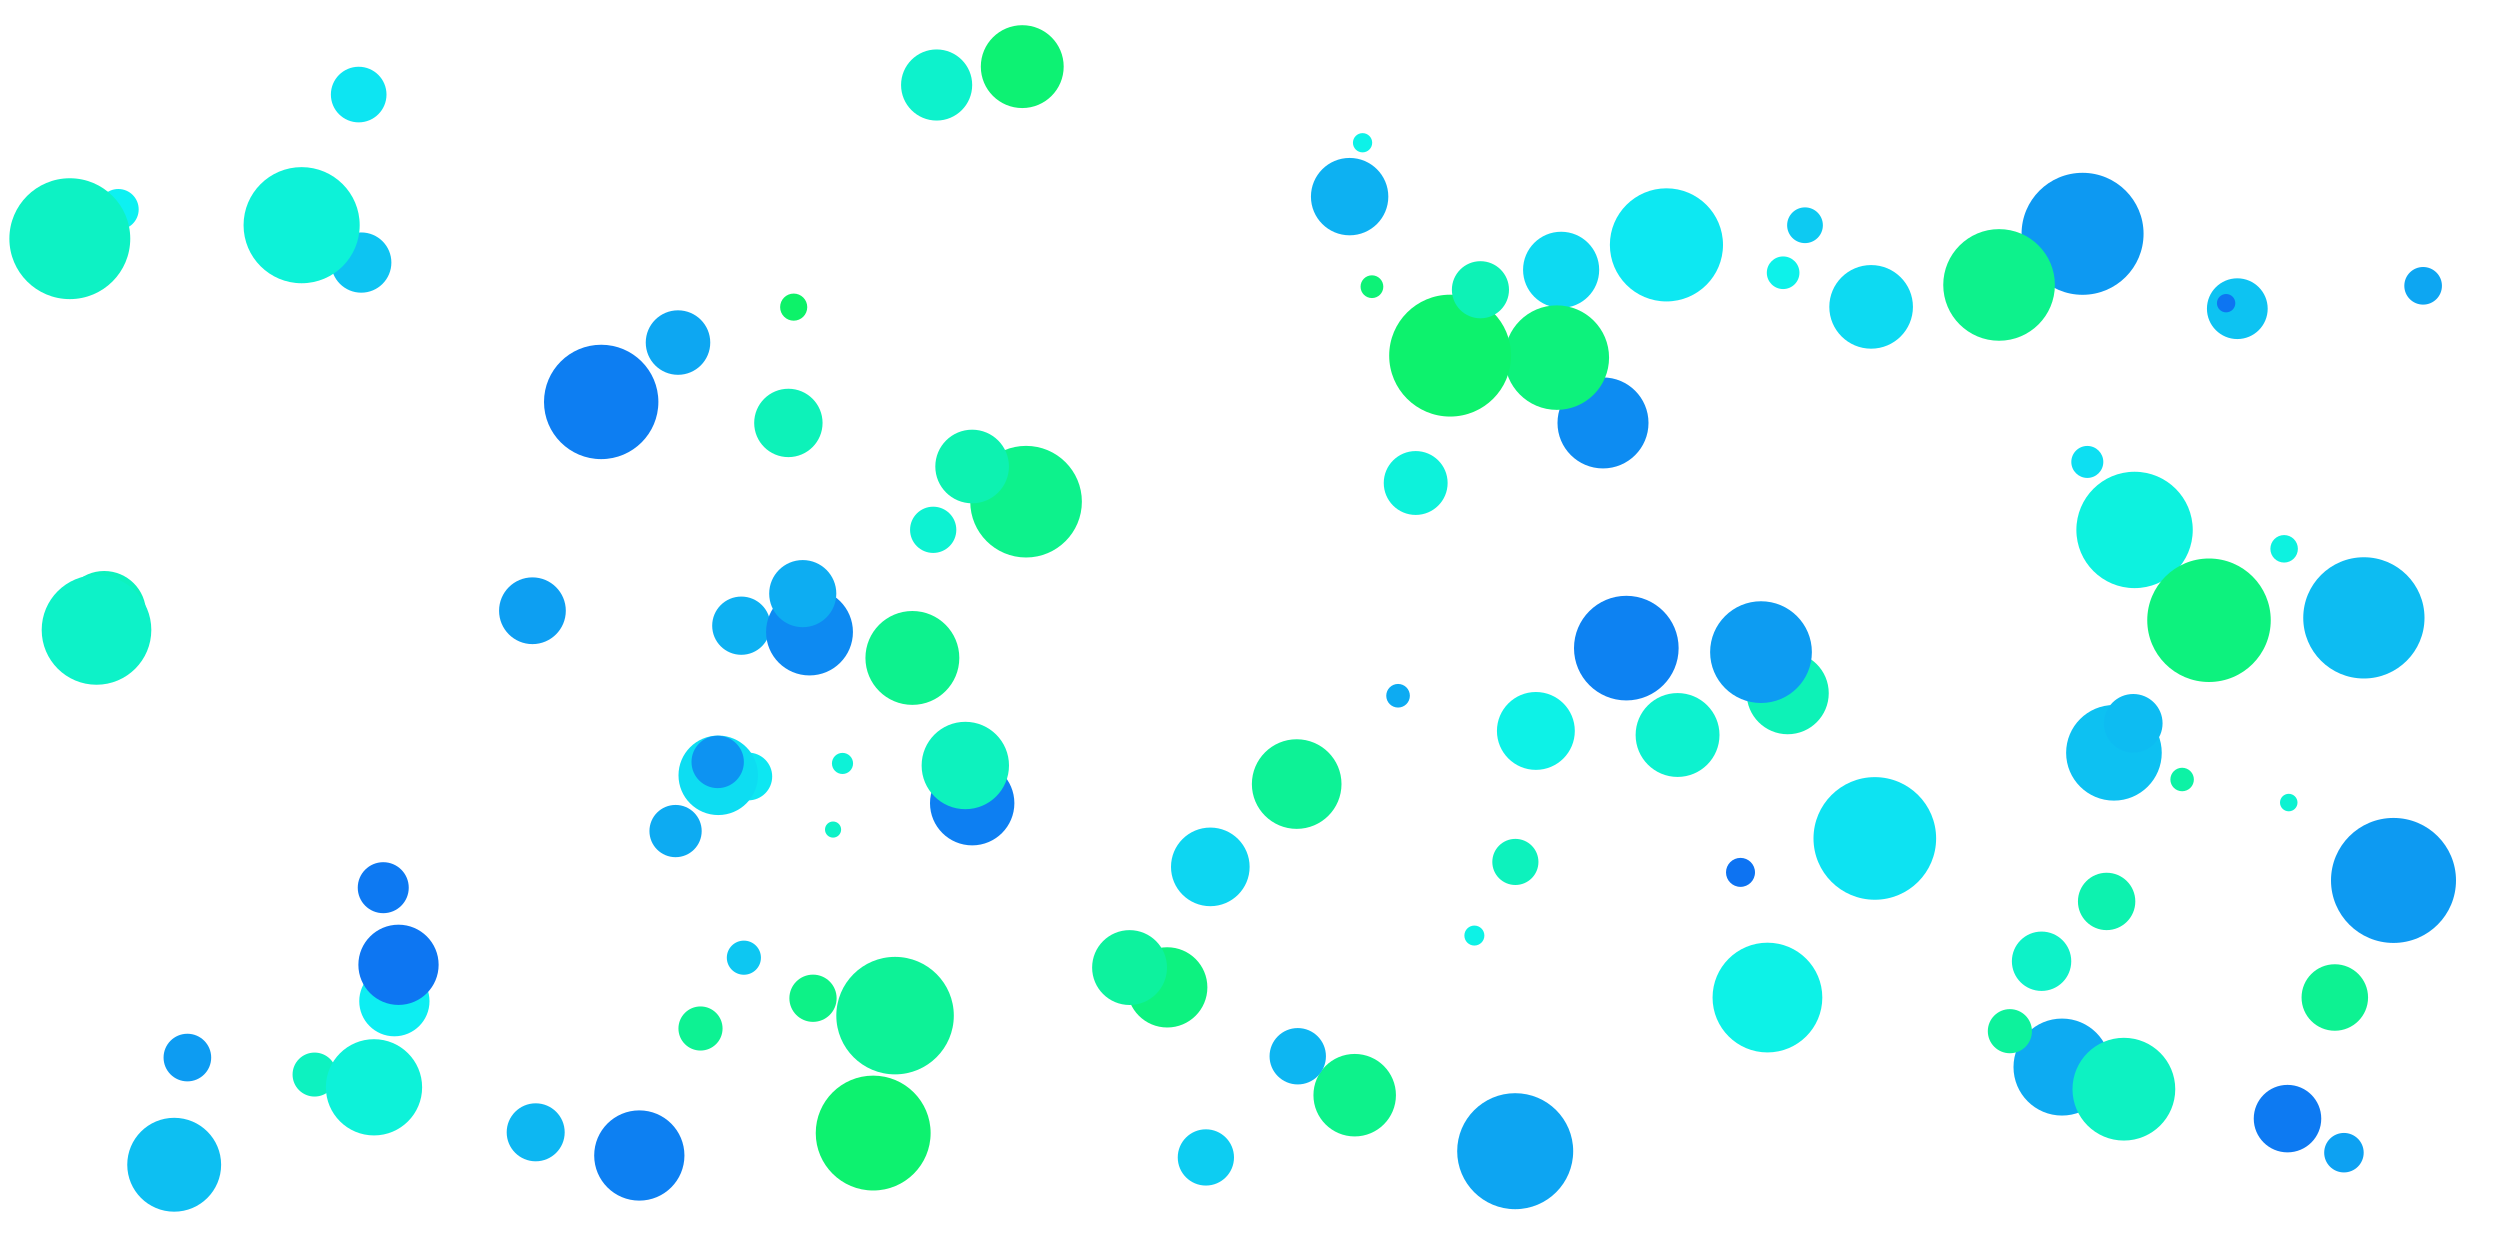
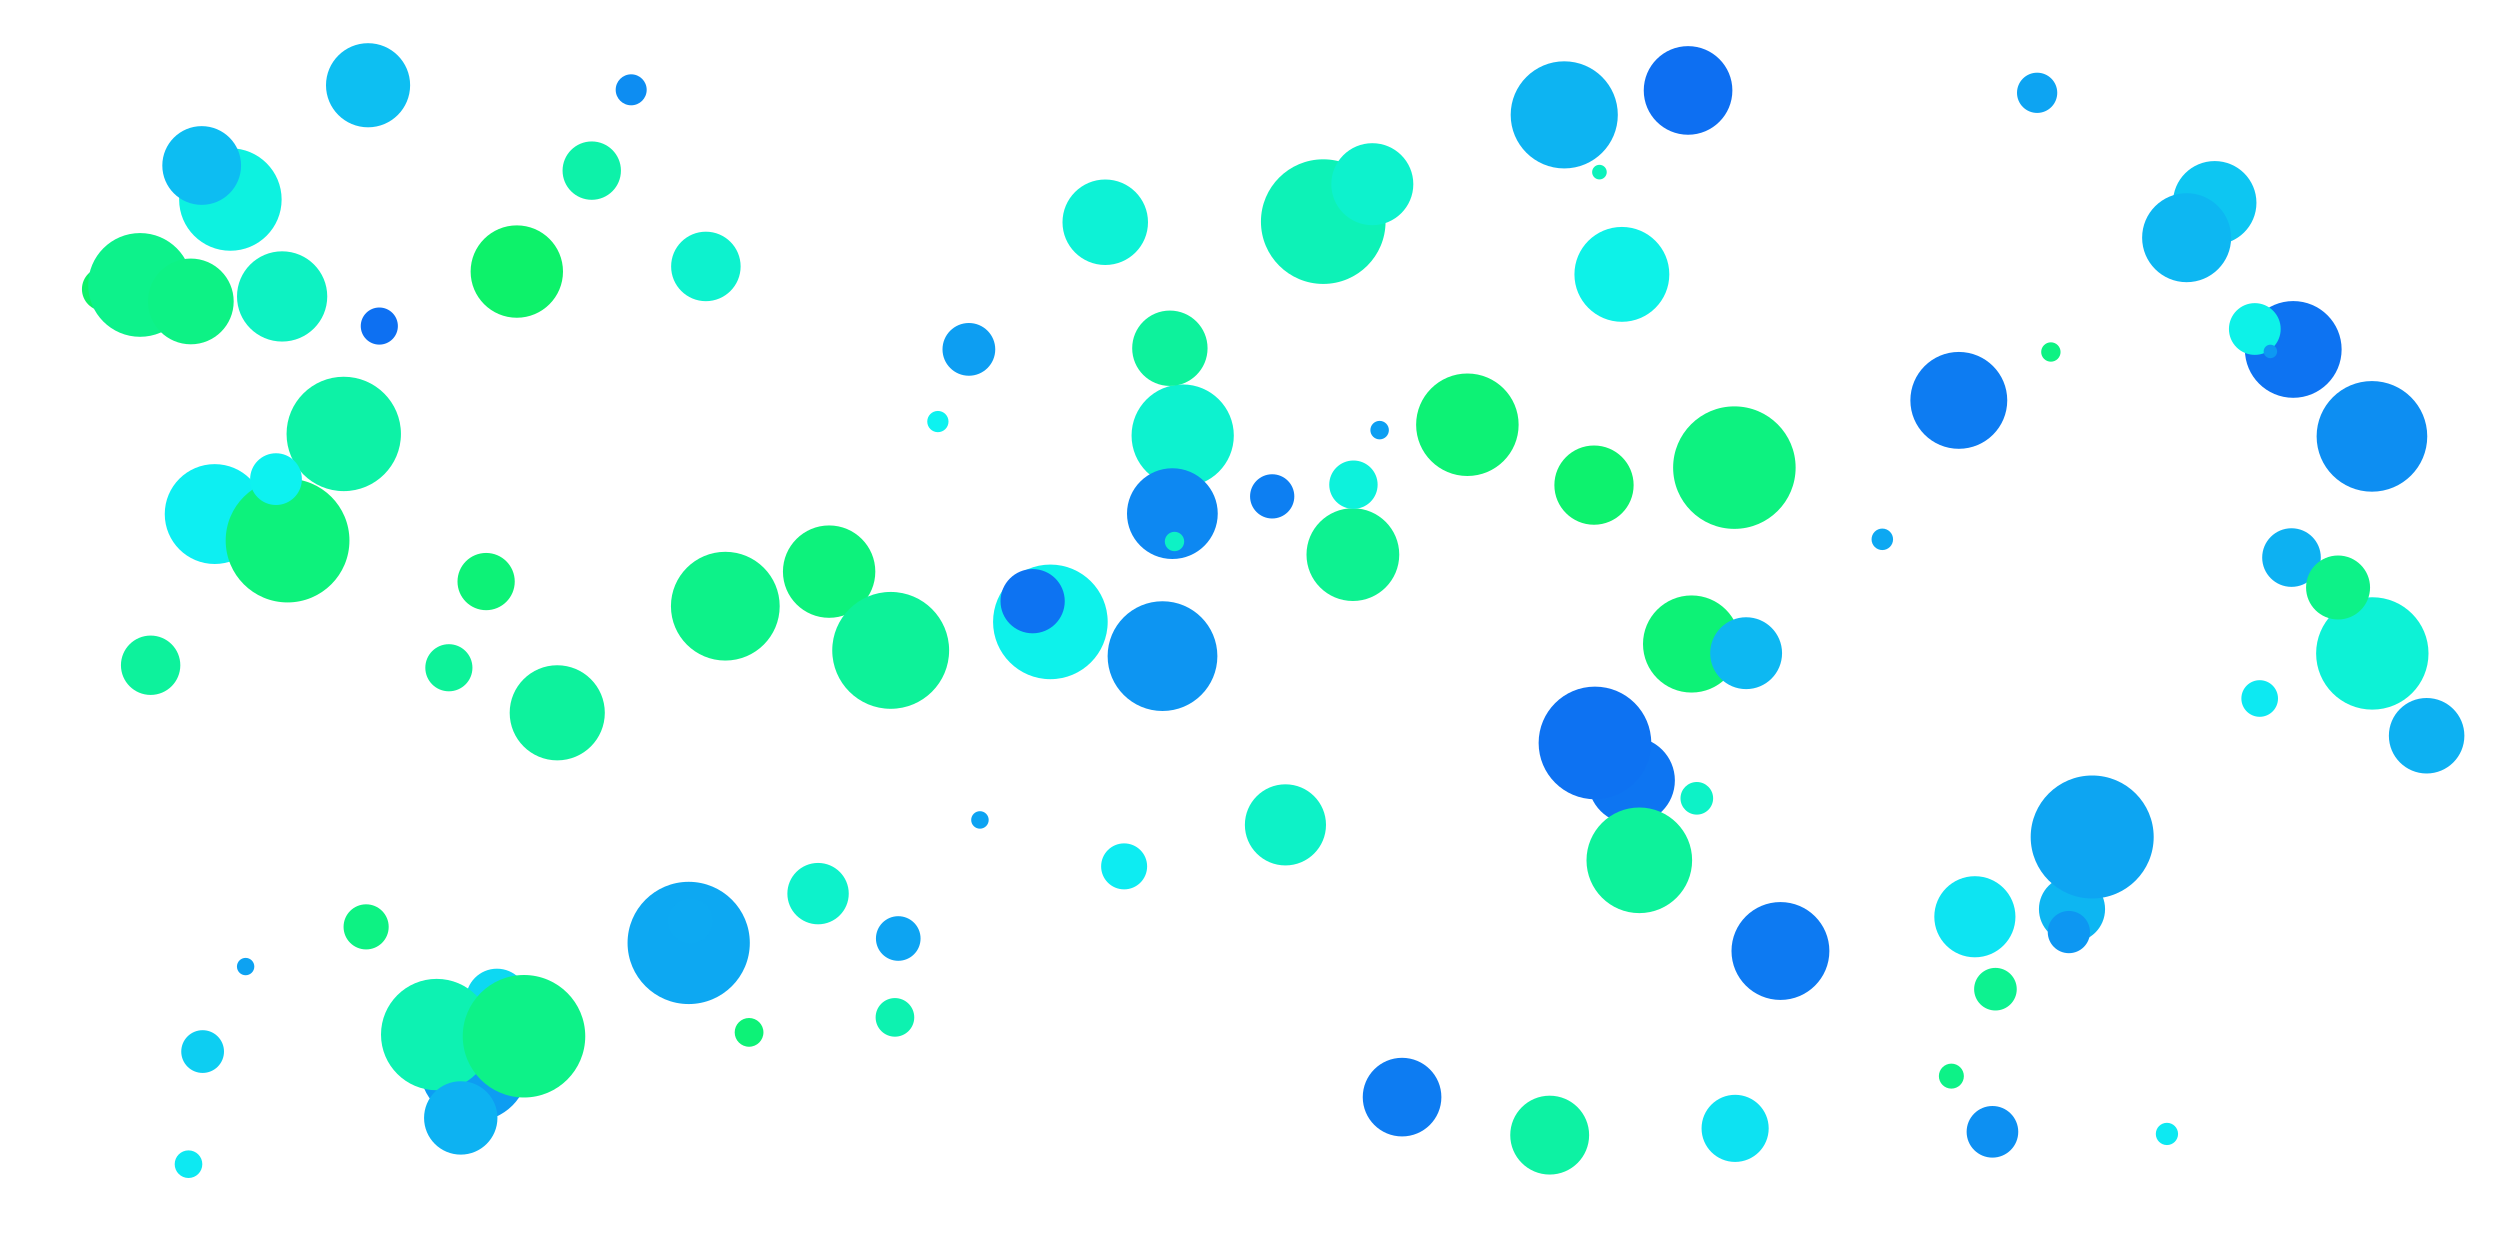
<svg xmlns="http://www.w3.org/2000/svg" width="400" height="200">
-   <circle cx="216.75" cy="175.23" r="6.6" fill="#0df28b" />
-   <circle cx="119.73" cy="124.24" r="3.82" fill="#0de7f2" />
-   <circle cx="219.51" cy="45.87" r="1.82" fill="#0df277" />
-   <circle cx="323.25" cy="44.78" r="3.16" fill="#0df26c" />
-   <circle cx="249.78" cy="43.17" r="6.09" fill="#0ddaf2" />
-   <circle cx="286.03" cy="110.91" r="6.57" fill="#0df2b7" />
-   <circle cx="326.65" cy="153.8" r="4.75" fill="#0df2c8" />
-   <circle cx="108.09" cy="132.97" r="4.18" fill="#0dabf2" />
-   <circle cx="145.98" cy="105.27" r="7.51" fill="#0df28e" />
-   <circle cx="242.46" cy="137.91" r="3.69" fill="#0df2bd" />
-   <circle cx="242.43" cy="184.19" r="9.28" fill="#0da5f2" />
-   <circle cx="329.92" cy="170.73" r="7.76" fill="#0dabf2" />
-   <circle cx="245.74" cy="116.95" r="6.23" fill="#0df2e7" />
-   <circle cx="378.22" cy="98.86" r="9.7" fill="#0dbcf2" />
-   <circle cx="341.53" cy="84.79" r="9.31" fill="#0df2df" />
-   <circle cx="186.76" cy="157.98" r="6.42" fill="#0df280" />
-   <circle cx="366.2" cy="128.41" r="1.4" fill="#0df2d1" />
-   <circle cx="349.14" cy="124.72" r="1.88" fill="#0df2a5" />
-   <circle cx="27.87" cy="186.36" r="7.51" fill="#0dbff2" />
-   <circle cx="207.64" cy="169" r="4.51" fill="#0db6f2" />
-   <circle cx="299.97" cy="134.15" r="9.81" fill="#0de3f2" />
-   <circle cx="118.61" cy="100.11" r="4.66" fill="#0db1f2" />
-   <circle cx="256.48" cy="67.67" r="7.28" fill="#0d8cf2" />
-   <circle cx="114.92" cy="124.05" r="6.36" fill="#0dddf2" />
-   <circle cx="149.31" cy="84.77" r="3.7" fill="#0df2d2" />
-   <circle cx="18.93" cy="33.5" r="3.26" fill="#0df1f2" />
-   <circle cx="96.19" cy="64.31" r="9.15" fill="#0d7ef2" />
-   <circle cx="134.8" cy="122.15" r="1.69" fill="#0df2d7" />
-   <circle cx="193.65" cy="138.7" r="6.29" fill="#0dd6f2" />
-   <circle cx="155.55" cy="128.51" r="6.75" fill="#0d7ff2" />
-   <circle cx="366" cy="178.98" r="5.4" fill="#0d7af2" />
-   <circle cx="218.01" cy="22.84" r="1.54" fill="#0df2e8" />
-   <circle cx="57.8" cy="42.01" r="4.82" fill="#0dc4f2" />
-   <circle cx="164.17" cy="80.27" r="8.93" fill="#0df28c" />
-   <circle cx="155.54" cy="74.64" r="5.89" fill="#0df2b1" />
-   <circle cx="129.52" cy="101.12" r="6.95" fill="#0d8af2" />
-   <circle cx="126.99" cy="49.14" r="2.17" fill="#0df269" />
-   <circle cx="50.33" cy="171.93" r="3.52" fill="#0df2c0" />
-   <circle cx="61.32" cy="142.03" r="4.08" fill="#0d79f2" />
-   <circle cx="192.94" cy="185.19" r="4.5" fill="#0dcdf2" />
-   <circle cx="278.48" cy="139.58" r="2.32" fill="#0d73f2" />
-   <circle cx="260.21" cy="103.7" r="8.37" fill="#0d82f2" />
-   <circle cx="321.58" cy="164.99" r="3.53" fill="#0df29c" />
-   <circle cx="29.98" cy="169.21" r="3.81" fill="#0d9cf2" />
-   <circle cx="338.23" cy="120.45" r="7.65" fill="#0dc1f2" />
-   <circle cx="11.17" cy="38.19" r="9.67" fill="#0df2c4" />
-   <circle cx="226.51" cy="77.28" r="5.11" fill="#0df2db" />
-   <circle cx="373.57" cy="159.6" r="5.32" fill="#0df292" />
-   <circle cx="387.7" cy="45.73" r="3.01" fill="#0da6f2" />
-   <circle cx="108.48" cy="54.81" r="5.16" fill="#0da7f2" />
-   <circle cx="288.8" cy="36.04" r="2.86" fill="#0dcaf2" />
-   <circle cx="85.71" cy="181.17" r="4.64" fill="#0db7f2" />
-   <circle cx="333.97" cy="73.91" r="2.56" fill="#0ddff2" />
-   <circle cx="333.21" cy="37.41" r="9.76" fill="#0d99f2" />
-   <circle cx="249.09" cy="57.22" r="8.36" fill="#0df27c" />
-   <circle cx="207.47" cy="125.45" r="7.17" fill="#0df296" />
-   <circle cx="143.21" cy="162.5" r="9.4" fill="#0df297" />
-   <circle cx="353.44" cy="99.24" r="9.88" fill="#0df27e" />
-   <circle cx="57.39" cy="15.13" r="4.45" fill="#0de5f2" />
-   <circle cx="337.06" cy="144.23" r="4.59" fill="#0df2af" />
-   <circle cx="215.94" cy="31.46" r="6.19" fill="#0db1f2" />
-   <circle cx="112.08" cy="164.56" r="3.53" fill="#0df293" />
-   <circle cx="235.9" cy="149.69" r="1.6" fill="#0df2e6" />
-   <circle cx="319.85" cy="45.59" r="8.93" fill="#0df28c" />
-   <circle cx="223.69" cy="111.32" r="1.89" fill="#0dabf2" />
-   <circle cx="85.19" cy="97.72" r="5.34" fill="#0d9ff2" />
-   <circle cx="139.71" cy="181.29" r="9.19" fill="#0df26f" />
-   <circle cx="375.03" cy="184.43" r="3.16" fill="#0da1f2" />
-   <circle cx="285.3" cy="43.64" r="2.61" fill="#0df2ea" />
-   <circle cx="154.45" cy="122.48" r="6.99" fill="#0df2be" />
-   <circle cx="16.67" cy="98.05" r="6.69" fill="#0df2be" />
-   <circle cx="102.29" cy="184.88" r="7.22" fill="#0d80f2" />
-   <circle cx="232.02" cy="56.9" r="9.75" fill="#0df26d" />
-   <circle cx="114.83" cy="121.91" r="4.19" fill="#0d93f2" />
-   <circle cx="63.1" cy="160.19" r="5.62" fill="#0deef2" />
-   <circle cx="365.46" cy="87.81" r="2.2" fill="#0df2e0" />
-   <circle cx="266.63" cy="39.18" r="9.05" fill="#0de8f2" />
-   <circle cx="357.97" cy="49.39" r="4.86" fill="#0dc3f2" />
-   <circle cx="283.57" cy="164.81" r="2.04" fill="#0df2a7" />
-   <circle cx="339.82" cy="174.27" r="8.22" fill="#0df2c2" />
-   <circle cx="268.41" cy="117.6" r="6.71" fill="#0df2cf" />
-   <circle cx="299.38" cy="49.1" r="6.69" fill="#0ddaf2" />
-   <circle cx="281.76" cy="104.34" r="8.14" fill="#0d9cf2" />
-   <circle cx="356.18" cy="48.51" r="1.47" fill="#0d75f2" />
-   <circle cx="133.29" cy="132.73" r="1.29" fill="#0df2c7" />
-   <circle cx="282.79" cy="159.61" r="8.78" fill="#0df2e7" />
-   <circle cx="180.73" cy="154.81" r="5.99" fill="#0df29e" />
-   <circle cx="149.86" cy="13.6" r="5.69" fill="#0df2cc" />
-   <circle cx="163.56" cy="10.66" r="6.63" fill="#0df273" />
-   <circle cx="63.76" cy="154.37" r="6.42" fill="#0d76f2" />
-   <circle cx="341.32" cy="115.73" r="4.69" fill="#0dbcf2" />
-   <circle cx="15.44" cy="100.79" r="8.77" fill="#0df2c8" />
-   <circle cx="130.08" cy="159.72" r="3.78" fill="#0df287" />
-   <circle cx="128.44" cy="94.98" r="5.37" fill="#0dadf2" />
-   <circle cx="59.84" cy="173.97" r="7.7" fill="#0df2d9" />
-   <circle cx="119.02" cy="153.23" r="2.73" fill="#0dc7f2" />
-   <circle cx="48.26" cy="36.03" r="9.29" fill="#0df2d8" />
-   <circle cx="382.96" cy="140.87" r="10" fill="#0d9af2" />
-   <circle cx="236.87" cy="46.36" r="4.57" fill="#0df2b6" />
-   <circle cx="126.14" cy="67.67" r="5.47" fill="#0df2b9" />
+   <circle cx="259.5" cy="43.9" r="7.59" fill="#0df2e8" />
+   <circle cx="247.95" cy="181.62" r="6.31" fill="#0df2a3" />
+   <circle cx="255.91" cy="27.54" r="1.17" fill="#0df2bc" />
+   <circle cx="315.98" cy="146.68" r="6.49" fill="#0de4f2" />
+   <circle cx="250.28" cy="18.38" r="8.57" fill="#0db4f2" />
+   <circle cx="211.72" cy="35.46" r="9.97" fill="#0df2b7" />
+   <circle cx="366.92" cy="55.91" r="7.74" fill="#0d73f2" />
+   <circle cx="30.16" cy="186.27" r="2.21" fill="#0de9f2" />
+   <circle cx="168.35" cy="103.36" r="1.72" fill="#0decf2" />
+   <circle cx="346.71" cy="181.43" r="1.78" fill="#0de9f2" />
+   <circle cx="132.66" cy="91.46" r="7.39" fill="#0df27c" />
+   <circle cx="168.06" cy="99.5" r="9.17" fill="#0df2eb" />
+   <circle cx="313.41" cy="64.06" r="7.75" fill="#0d7cf2" />
+   <circle cx="325.94" cy="14.85" r="3.22" fill="#0da4f2" />
+   <circle cx="388.26" cy="117.72" r="6.04" fill="#0db1f2" />
+   <circle cx="331.52" cy="145.46" r="5.29" fill="#0db6f2" />
+   <circle cx="75.85" cy="170.73" r="8.69" fill="#0d9df2" />
+   <circle cx="79.51" cy="159.96" r="4.97" fill="#0dd8f2" />
+   <circle cx="379.51" cy="69.82" r="8.85" fill="#0d8ef2" />
+   <circle cx="94.68" cy="27.3" r="4.67" fill="#0df2a9" />
+   <circle cx="150.06" cy="67.45" r="1.7" fill="#0df2f0" />
+   <circle cx="203.55" cy="79.42" r="3.54" fill="#0d7ff2" />
+   <circle cx="156.79" cy="131.19" r="1.4" fill="#0da3f2" />
+   <circle cx="205.67" cy="131.98" r="6.49" fill="#0df2c7" />
+   <circle cx="45.14" cy="47.43" r="7.22" fill="#0df2c2" />
+   <circle cx="277.5" cy="74.82" r="9.8" fill="#0df280" />
+   <circle cx="331.02" cy="149.13" r="3.38" fill="#0d97f2" />
+   <circle cx="58.89" cy="13.64" r="6.73" fill="#0dbff2" />
+   <circle cx="361.55" cy="111.76" r="2.93" fill="#0de9f2" />
+   <circle cx="301.17" cy="86.29" r="1.72" fill="#0da8f2" />
+   <circle cx="58.58" cy="148.3" r="3.61" fill="#0df283" />
+   <circle cx="354.35" cy="32.45" r="6.68" fill="#0dc6f2" />
+   <circle cx="34.35" cy="82.25" r="7.99" fill="#0deff2" />
+   <circle cx="186" cy="104.98" r="8.78" fill="#0d95f2" />
+   <circle cx="219.57" cy="29.47" r="6.56" fill="#0df2cd" />
+   <circle cx="16.6" cy="46.26" r="3.49" fill="#0df26a" />
+   <circle cx="189.23" cy="69.69" r="8.18" fill="#0df2cf" />
+   <circle cx="69.87" cy="165.53" r="8.91" fill="#0df2b2" />
+   <circle cx="39.3" cy="154.65" r="1.39" fill="#0da2f2" />
+   <circle cx="216.46" cy="88.74" r="7.42" fill="#0df291" />
+   <circle cx="22.41" cy="45.59" r="8.3" fill="#0df28b" />
+   <circle cx="261.03" cy="124.87" r="6.95" fill="#0d75f2" />
+   <circle cx="36.86" cy="31.92" r="8.2" fill="#0df2e0" />
+   <circle cx="55" cy="69.43" r="9.15" fill="#0df2a6" />
+   <circle cx="379.57" cy="104.55" r="8.99" fill="#0df2d6" />
+   <circle cx="130.89" cy="142.98" r="4.91" fill="#0df2cb" />
+   <circle cx="318.79" cy="181.09" r="4.13" fill="#0d90f2" />
+   <circle cx="349.86" cy="38.03" r="7.12" fill="#0db7f2" />
+   <circle cx="179.86" cy="138.62" r="3.68" fill="#0decf2" />
+   <circle cx="46.01" cy="86.49" r="9.9" fill="#0df27c" />
+   <circle cx="143.19" cy="162.78" r="3.09" fill="#0df2b0" />
+   <circle cx="270.09" cy="14.47" r="7.09" fill="#0d6ff2" />
+   <circle cx="319.27" cy="158.27" r="3.41" fill="#0df290" />
+   <circle cx="271.49" cy="127.73" r="2.61" fill="#0df2c7" />
+   <circle cx="216.55" cy="77.55" r="3.87" fill="#0df2dc" />
+   <circle cx="234.78" cy="67.96" r="8.2" fill="#0df275" />
+   <circle cx="100.99" cy="14.37" r="2.48" fill="#0d8df2" />
+   <circle cx="328.14" cy="56.32" r="1.55" fill="#0df283" />
+   <circle cx="187.18" cy="55.72" r="6.03" fill="#0df29c" />
+   <circle cx="30.53" cy="48.23" r="6.86" fill="#0df285" />
+   <circle cx="176.84" cy="35.56" r="6.84" fill="#0df2d6" />
+   <circle cx="142.51" cy="104.06" r="9.35" fill="#0df299" />
+   <circle cx="60.69" cy="52.17" r="2.97" fill="#0d70f2" />
+   <circle cx="187.58" cy="82.18" r="7.26" fill="#0d88f2" />
+   <circle cx="360.77" cy="52.64" r="4.14" fill="#0df2e8" />
+   <circle cx="110.19" cy="150.87" r="9.78" fill="#0da8f2" />
+   <circle cx="220.74" cy="68.82" r="1.48" fill="#0d9ff2" />
+   <circle cx="272.73" cy="102.57" r="2.12" fill="#0df2b5" />
+   <circle cx="73.72" cy="178.87" r="5.87" fill="#0db2f2" />
+   <circle cx="77.78" cy="93.05" r="4.58" fill="#0df277" />
+   <circle cx="270.65" cy="103.04" r="7.77" fill="#0df276" />
+   <circle cx="24.1" cy="106.44" r="4.75" fill="#0df29c" />
+   <circle cx="334.75" cy="133.92" r="9.84" fill="#0da5f2" />
+   <circle cx="255.19" cy="118.87" r="9.01" fill="#0d72f2" />
+   <circle cx="143.72" cy="150.16" r="3.57" fill="#0da4f2" />
+   <circle cx="83.84" cy="165.8" r="9.8" fill="#0df288" />
+   <circle cx="366.64" cy="89.21" r="4.69" fill="#0db1f2" />
+   <circle cx="116.05" cy="96.99" r="8.7" fill="#0df289" />
+   <circle cx="44.16" cy="76.66" r="4.14" fill="#0df2f0" />
+   <circle cx="33.9" cy="29.51" r="1.79" fill="#0df2ec" />
+   <circle cx="312.22" cy="172.18" r="2" fill="#0df287" />
+   <circle cx="71.82" cy="106.84" r="3.77" fill="#0df299" />
+   <circle cx="110.47" cy="147.38" r="3.53" fill="#0da9f2" />
+   <circle cx="374.09" cy="94" r="5.12" fill="#0df288" />
+   <circle cx="89.16" cy="114.05" r="7.61" fill="#0df29d" />
+   <circle cx="279.38" cy="104.51" r="5.75" fill="#0db8f2" />
+   <circle cx="255.04" cy="77.62" r="6.34" fill="#0df26e" />
+   <circle cx="284.87" cy="152.16" r="7.83" fill="#0d7af2" />
+   <circle cx="165.22" cy="96.19" r="5.14" fill="#0d73f2" />
+   <circle cx="82.69" cy="43.45" r="7.39" fill="#0df26a" />
+   <circle cx="363.26" cy="56.23" r="1.08" fill="#0d99f2" />
+   <circle cx="32.27" cy="26.48" r="6.3" fill="#0dbdf2" />
+   <circle cx="112.94" cy="42.63" r="5.56" fill="#0df2ce" />
+   <circle cx="262.29" cy="137.65" r="8.45" fill="#0df29b" />
+   <circle cx="187.92" cy="86.64" r="1.55" fill="#0df2c5" />
+   <circle cx="32.42" cy="168.25" r="3.42" fill="#0dcef2" />
+   <circle cx="155.02" cy="55.9" r="4.22" fill="#0d9ef2" />
+   <circle cx="224.33" cy="175.54" r="6.29" fill="#0d7cf2" />
+   <circle cx="119.85" cy="165.18" r="2.3" fill="#0df277" />
+   <circle cx="277.62" cy="180.54" r="5.37" fill="#0de2f2" />
</svg>
